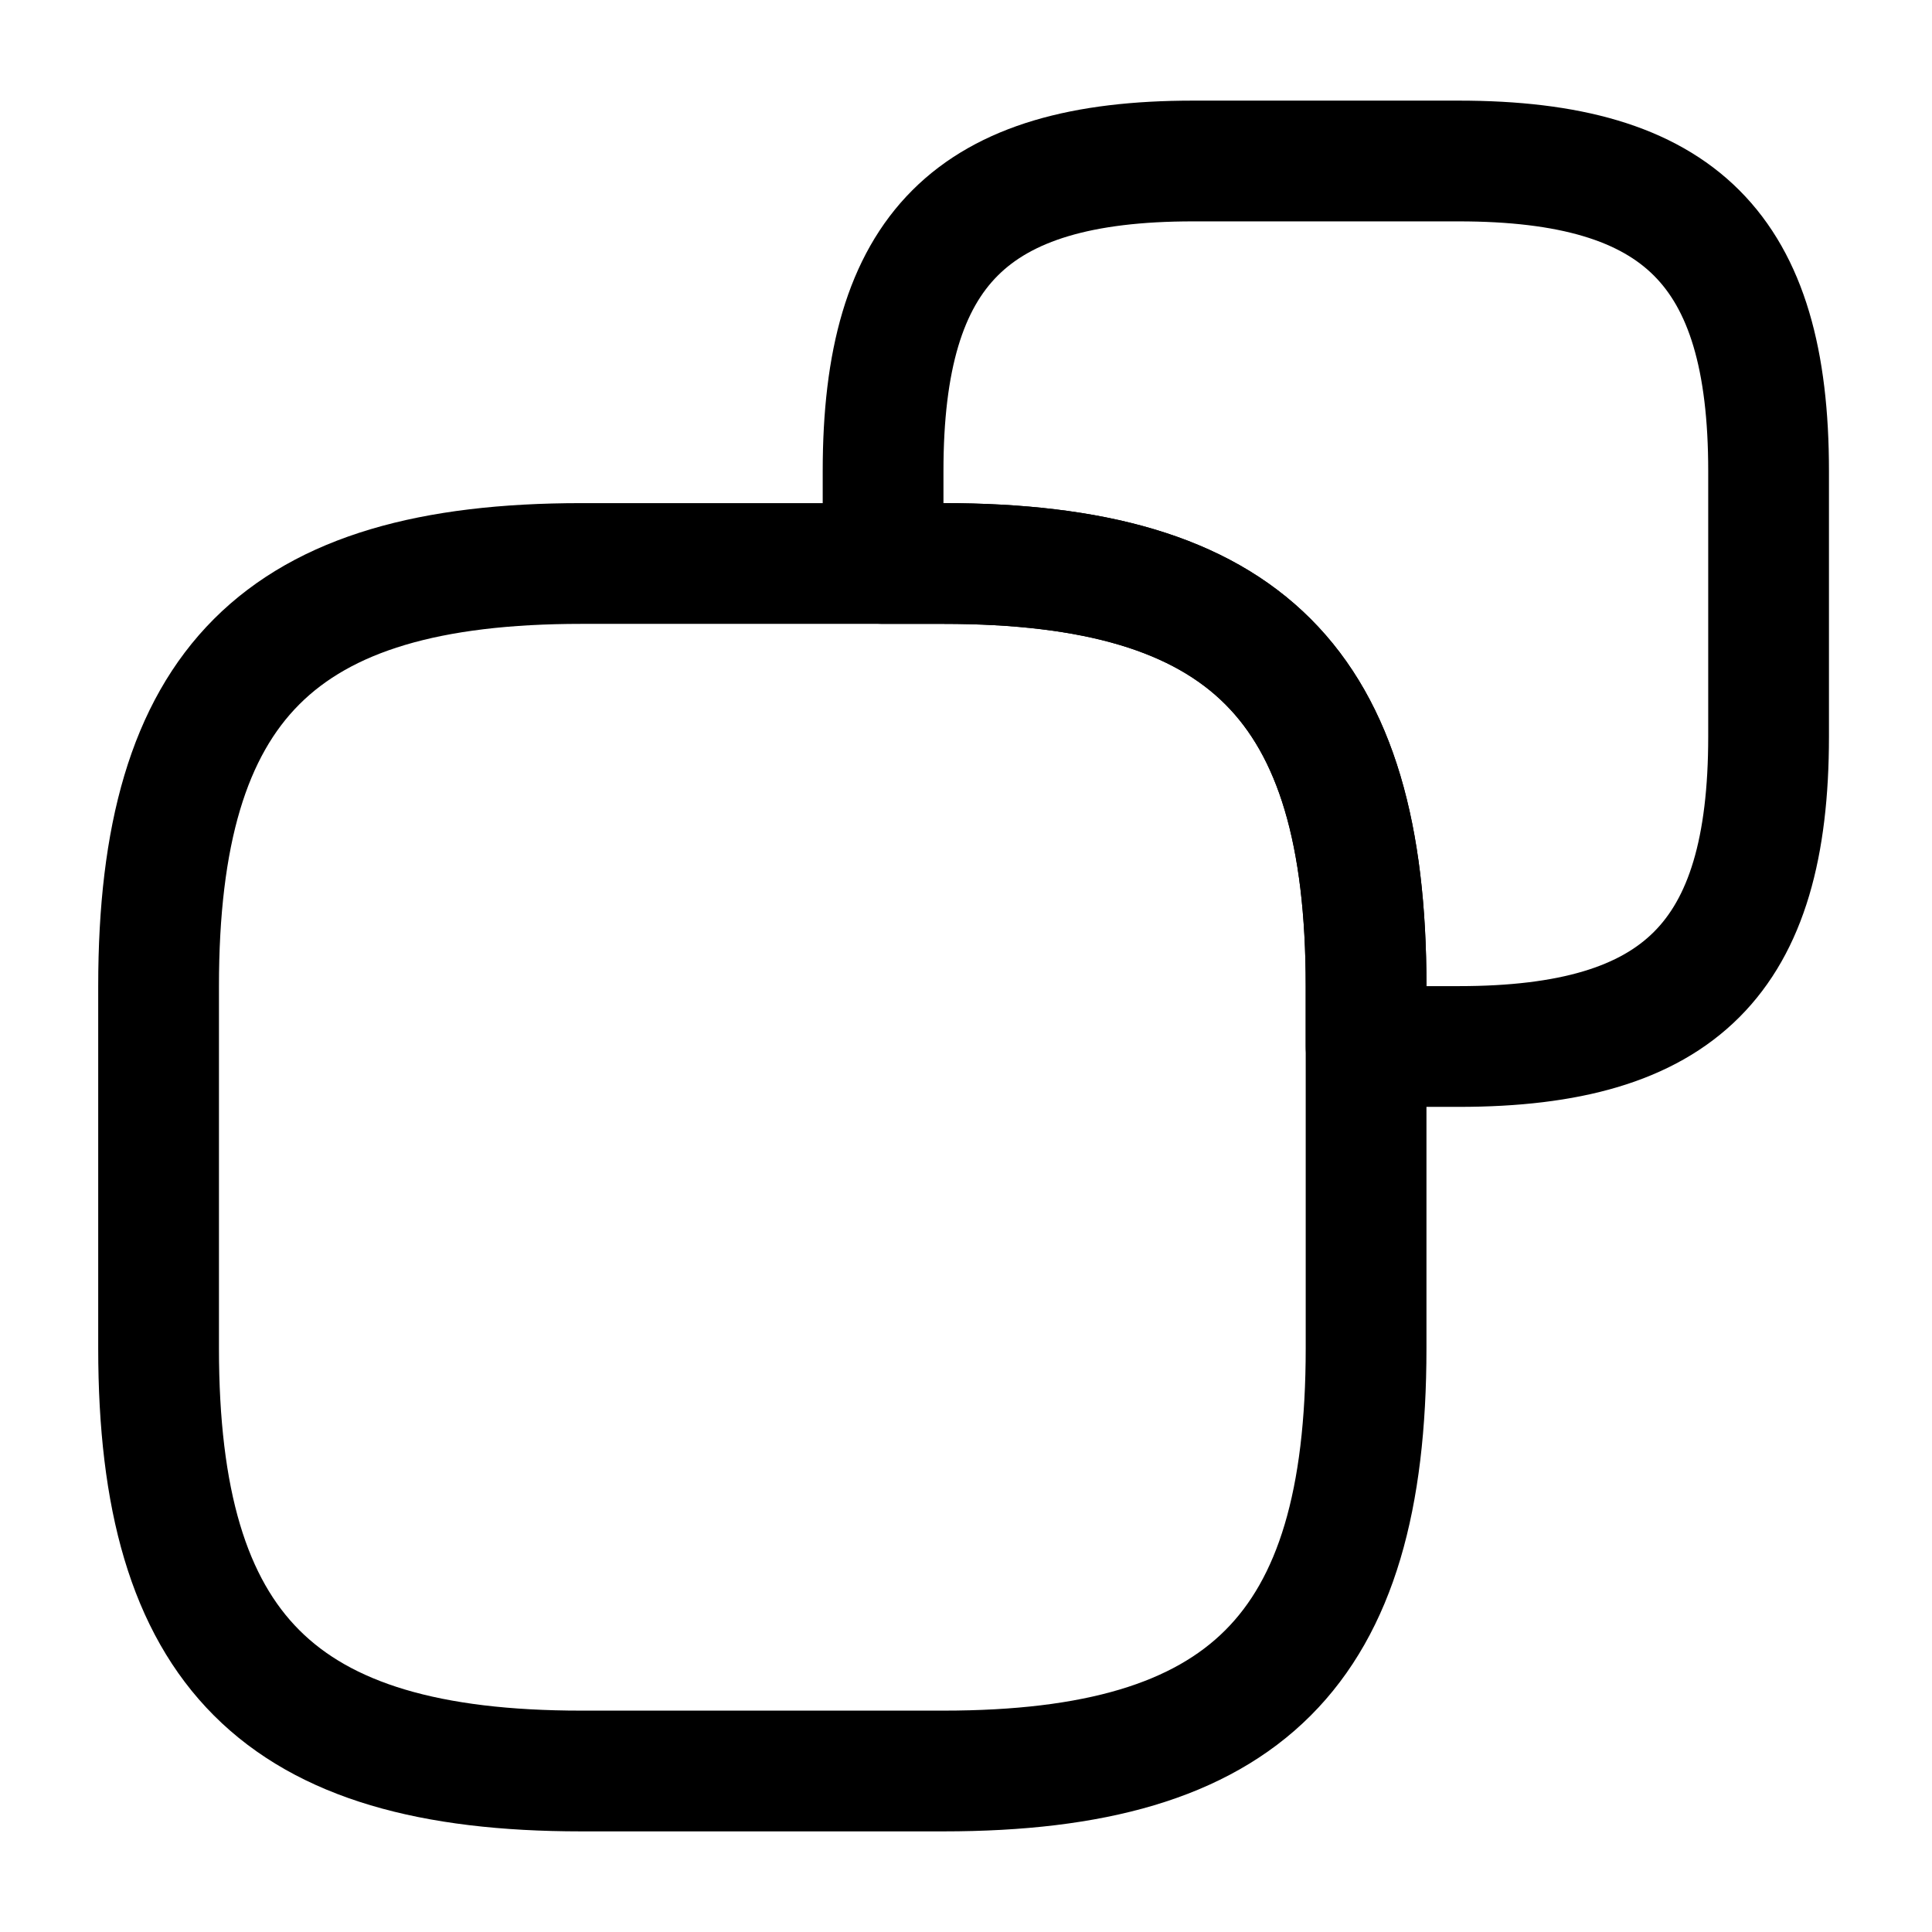
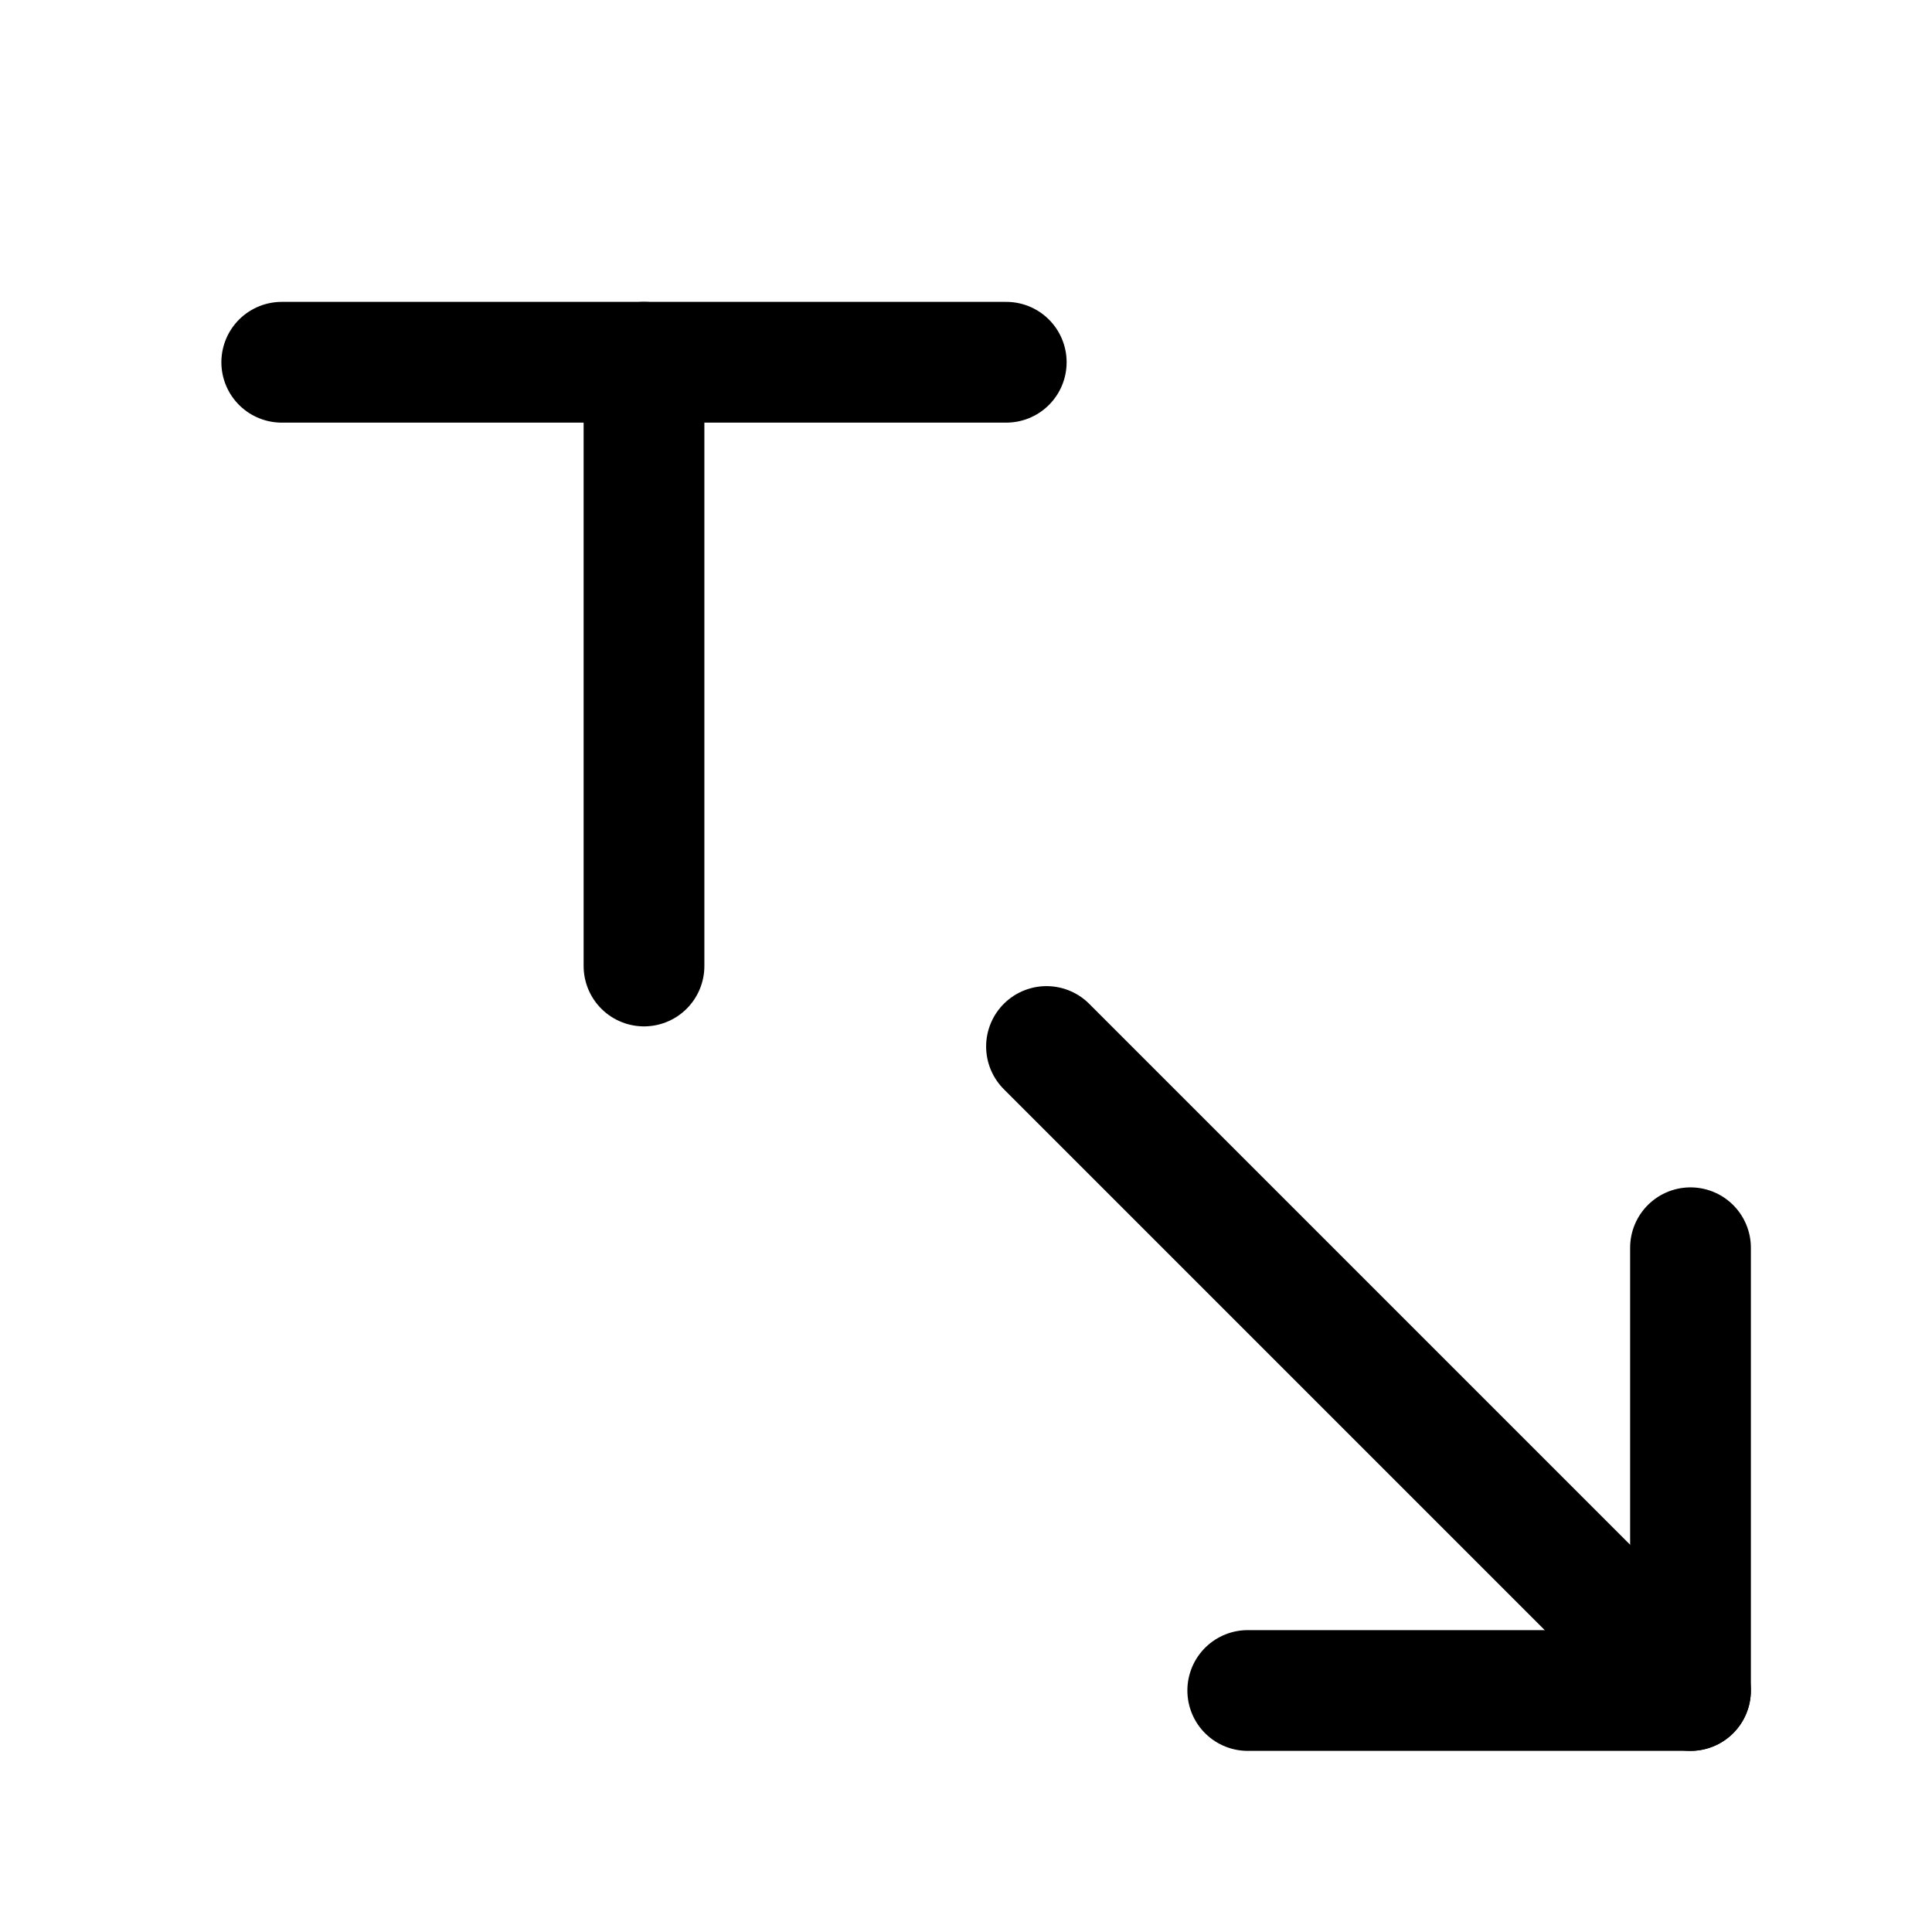
<svg xmlns="http://www.w3.org/2000/svg" version="1.2" baseProfile="tiny" x="0px" y="0px" viewBox="0 0 24 24" xml:space="preserve">
  <g class="icon">
-     <path fill="none" d="M16.97 12.25V16.75C16.97 20.5 15.47 22 11.72 22H7.22C3.47 22 1.97 20.5 1.97 16.75V12.25C1.97 8.5 3.47 7 7.22 7H11.72C15.47 7 16.97 8.5 16.97 12.25Z" stroke="currentColor" stroke-width="1.5" stroke-linecap="round" stroke-linejoin="round" />
-     <path fill="none" d="M21.97 5.85V9.15C21.97 11.9 20.87 13 18.12 13H16.97V12.25C16.97 8.5 15.47 7 11.72 7H10.97V5.85C10.97 3.1 12.07 2 14.82 2H18.12C20.87 2 21.97 3.1 21.97 5.85Z" stroke="currentColor" stroke-width="1.5" stroke-linecap="round" stroke-linejoin="round" />
+     <path fill="none" d="M3.5 4.5H12.5" stroke="currentColor" stroke-width="1.5" stroke-linecap="round" stroke-linejoin="round" />
+     <path fill="none" d="M8 4.5V12" stroke="currentColor" stroke-width="1.5" stroke-linecap="round" stroke-linejoin="round" />
+     <path fill="none" d="M13 13L21 21" stroke="currentColor" stroke-width="1.5" stroke-linecap="round" stroke-linejoin="round" />
+     <path fill="none" d="M15.5 21H21V15.5" stroke="currentColor" stroke-width="1.5" stroke-linecap="round" stroke-linejoin="round" />
  </g>
</svg>
